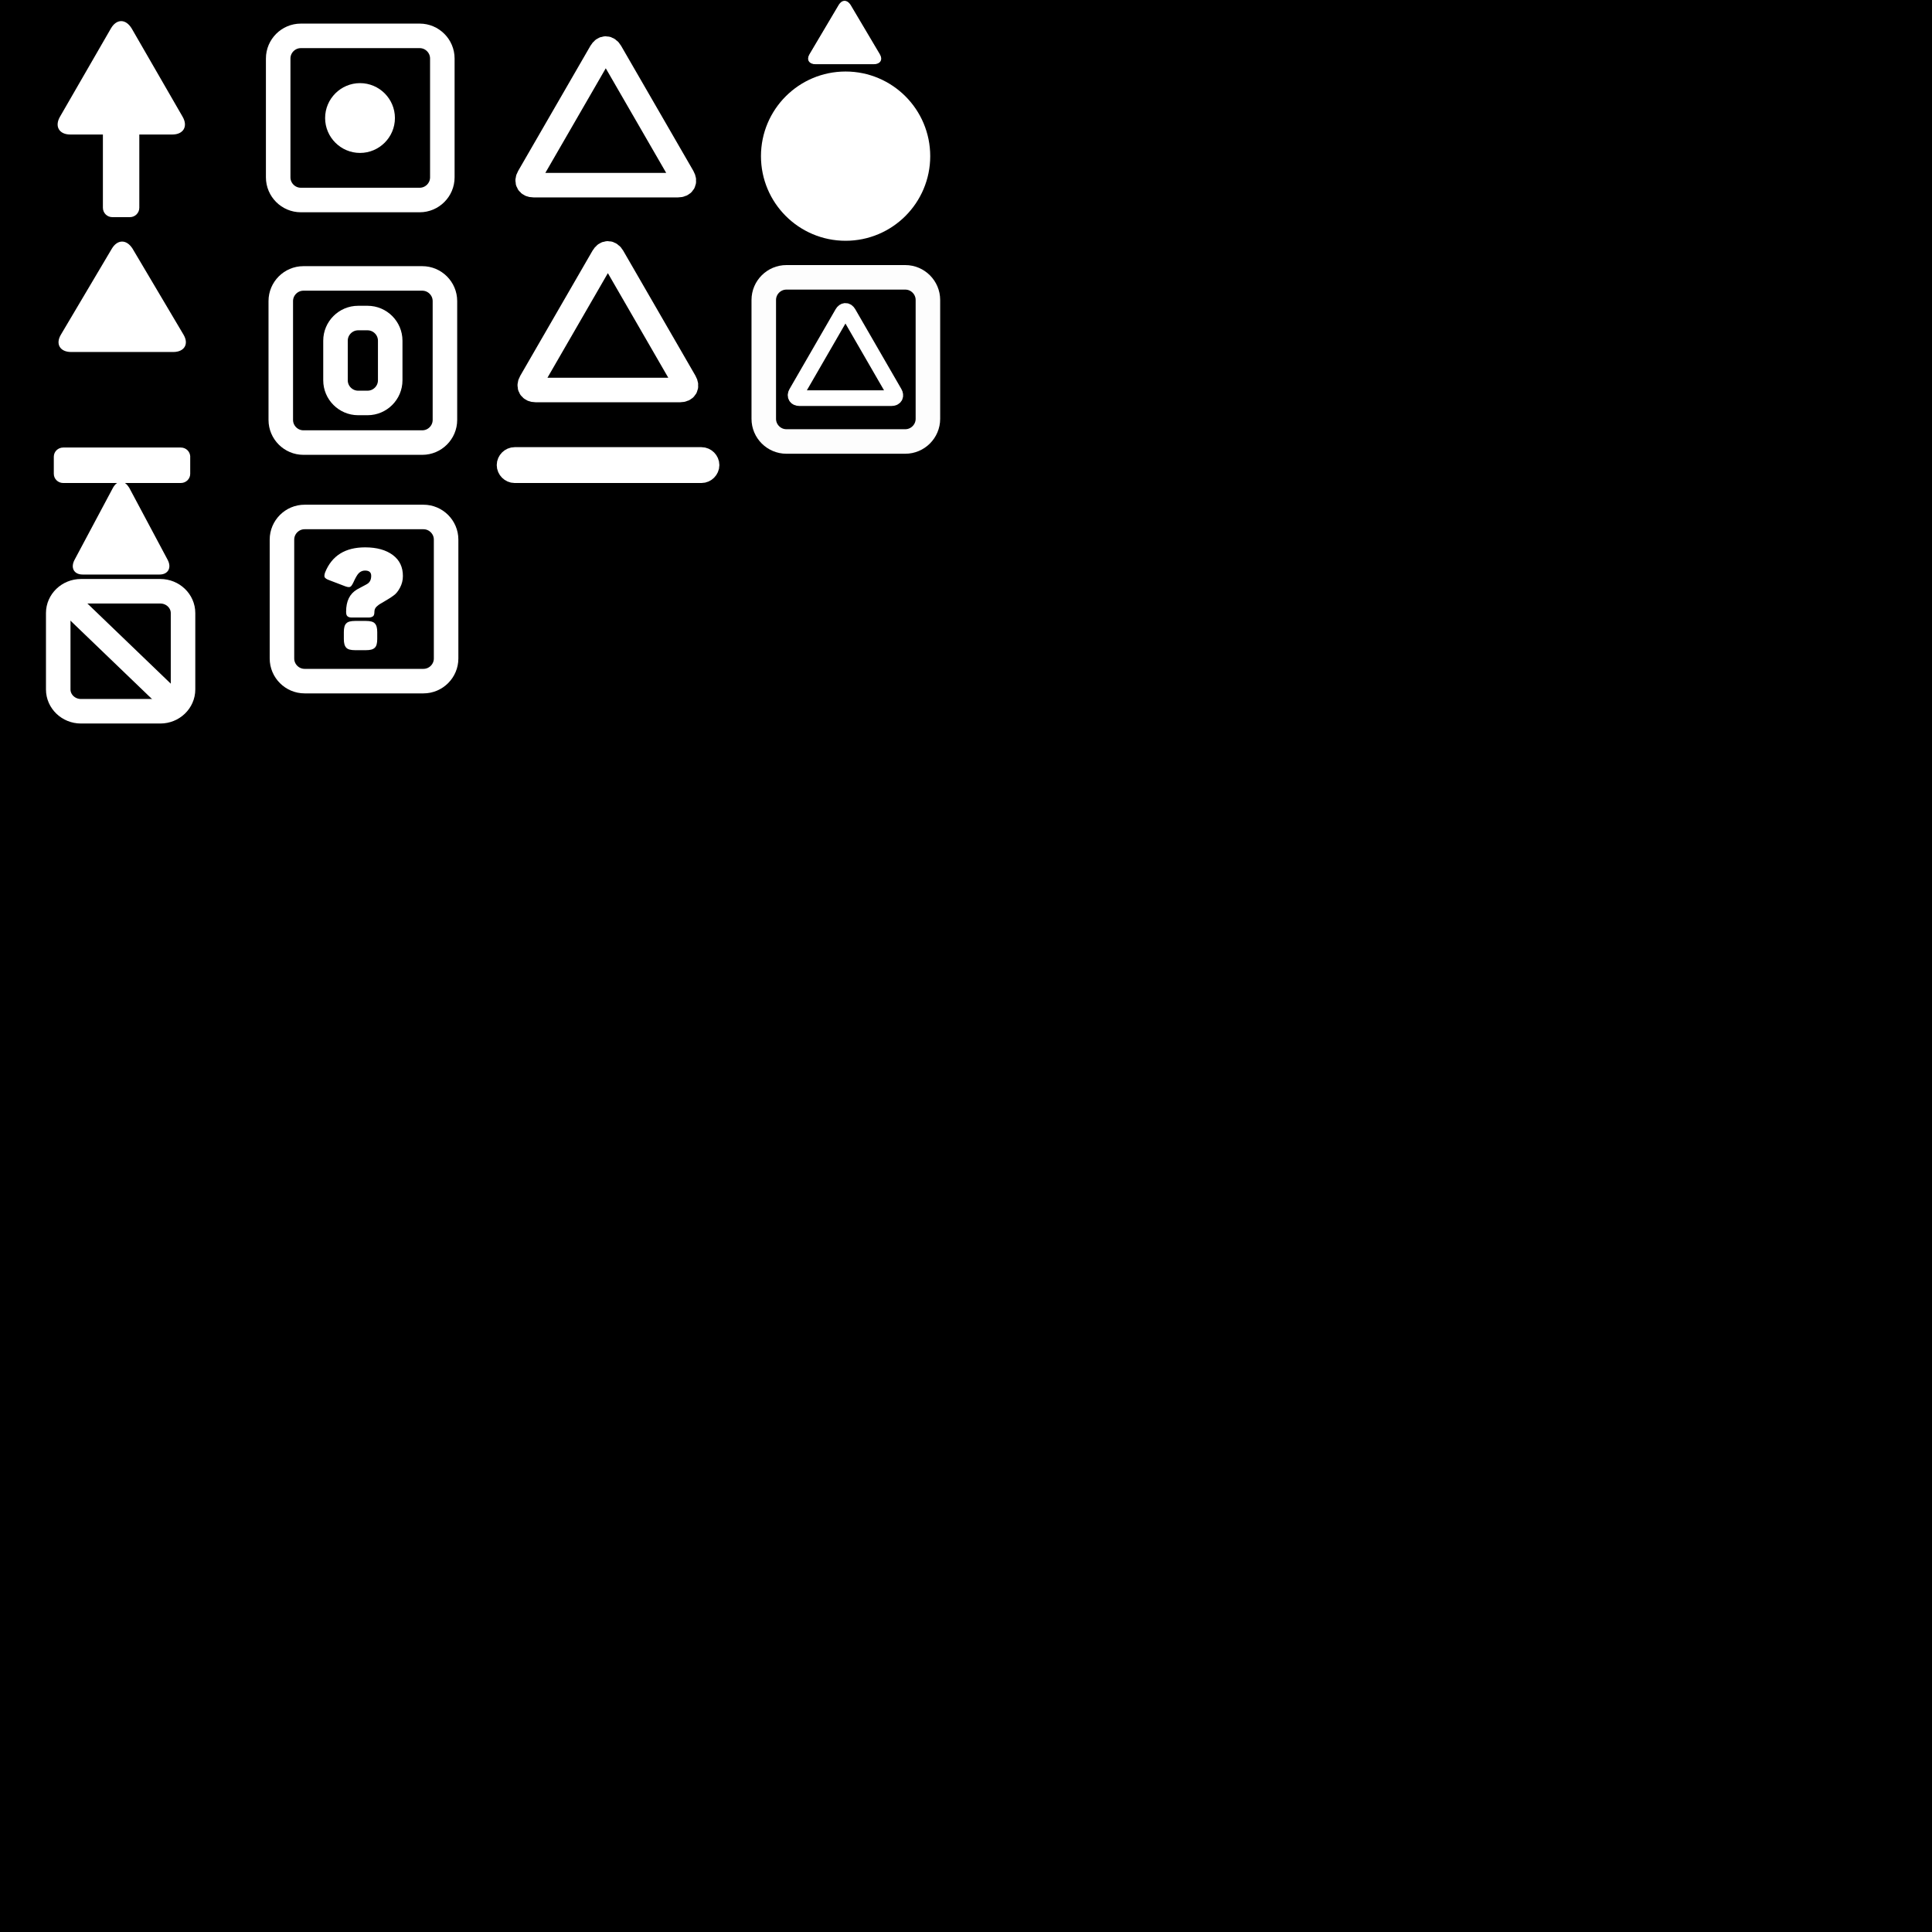
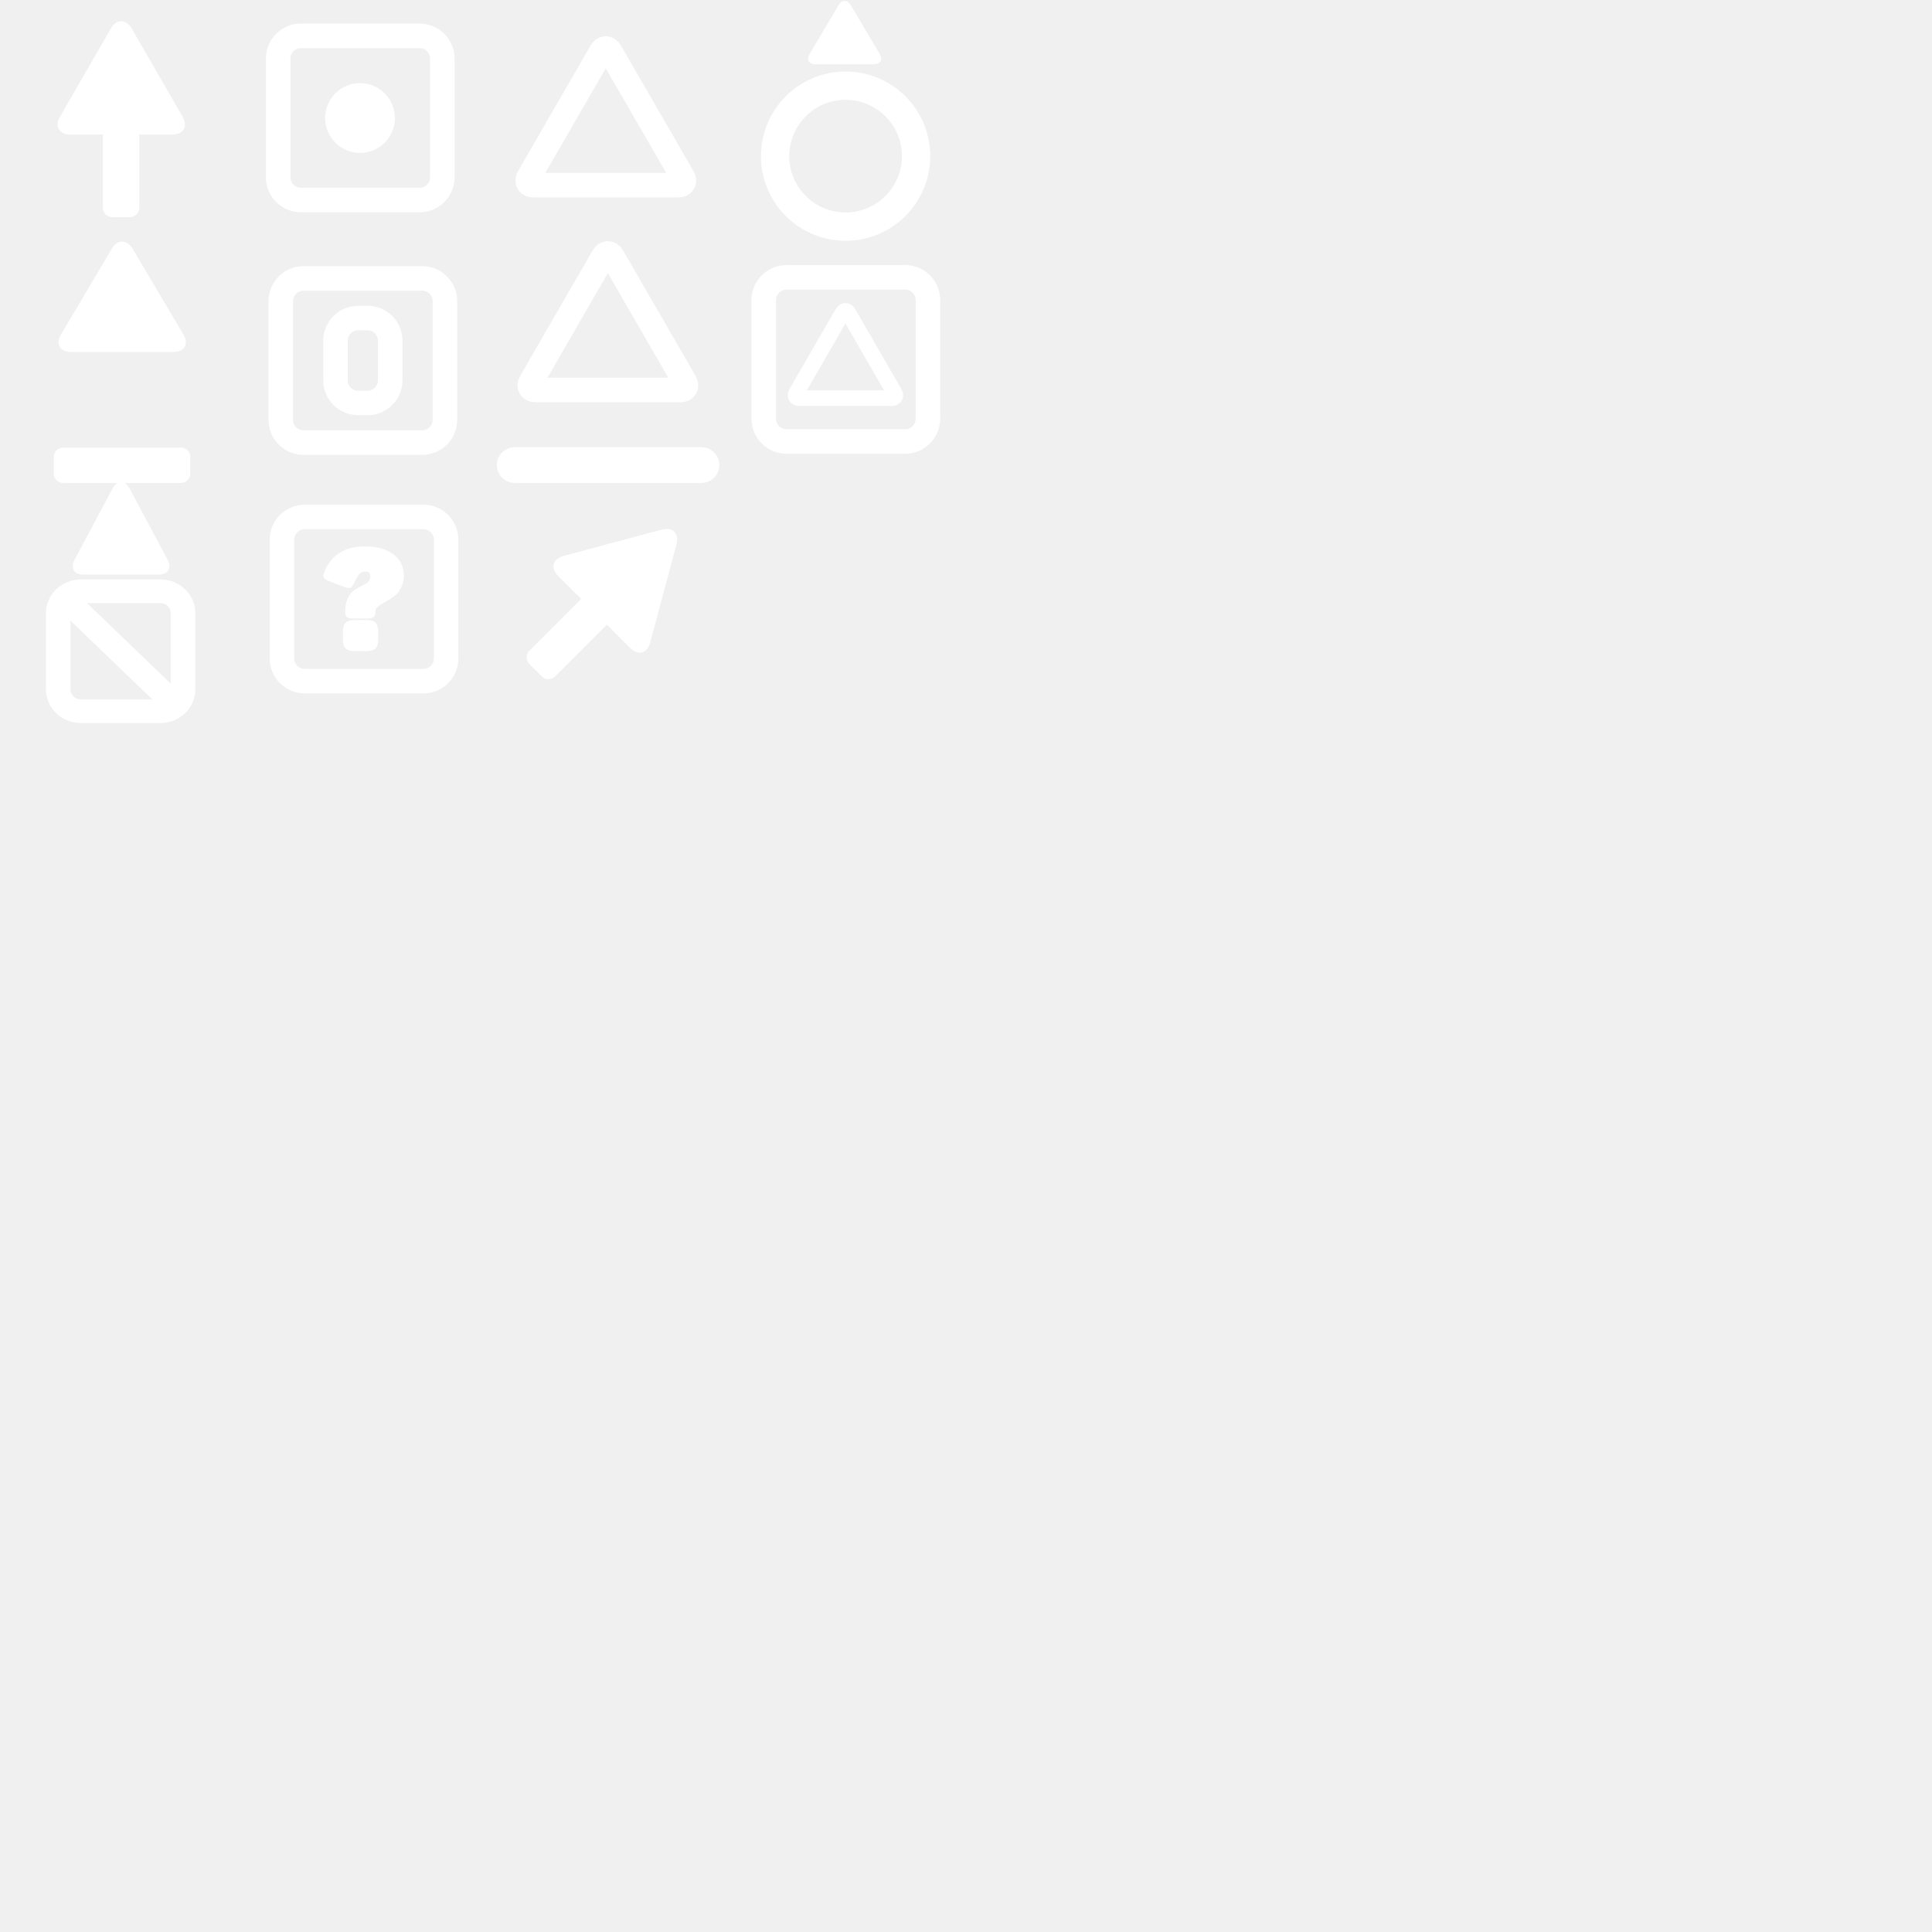
<svg xmlns="http://www.w3.org/2000/svg" version="1.1" id="Слой_1" x="0px" y="0px" viewBox="0 0 1024 1024" style="enable-background:new 0 0 1024 1024;" xml:space="preserve">
  <defs id="defs20">
- 	
- 	
- 
	
	
</defs>
  <style type="text/css" id="style1">
	.st0{stroke:#000000;stroke-miterlimit:10;}
	.st1{fill:none;stroke:#000000;stroke-width:13;stroke-miterlimit:10;}
	.st2{stroke:#000000;stroke-width:13;stroke-miterlimit:10;}
	.st3{fill:none;stroke:#000000;stroke-width:15;stroke-miterlimit:10;}
</style>
-   <g id="layer1" style="enable-background:new 0 0 1024 1024;fill:#000000">
-     <rect style="fill:#000000;fill-opacity:1;stroke:#ffffff;stroke-width:1.31;stroke-opacity:1" id="rect1" width="1142.179" height="1144.674" x="-74.68" y="-28.532" />
+   <g id="g3" transform="translate(-8.062866,-9.207165)" style="stroke:#ffffff;stroke-opacity:1;fill:#ffffff;fill-opacity:1">
+     <g id="g2" style="stroke:#ffffff;stroke-opacity:1;fill:#ffffff;fill-opacity:1">
+       <path class="st0" d="m 45.2,79.5 c -2.5,0 -4.3,-0.8 -5.2,-2.3 -0.9,-1.5 -0.6,-3.5 0.6,-5.6 l 27,-46.8 c 1.2,-2.1 2.9,-3.3 4.6,-3.3 1.7,0 3.3,1.2 4.6,3.3 l 27,46.8 c 1.2,2.1 1.4,4.1 0.6,5.6 -0.9,1.5 -2.7,2.3 -5.2,2.3 z" id="path1" style="stroke:#ffffff;stroke-opacity:1;fill:#ffffff;fill-opacity:1" />
+       <path class="st0" d="m 72.3,21.9 c 1.5,0 3,1.1 4.1,3.1 l 27,46.8 c 1.1,2 1.4,3.8 0.6,5.1 -0.8,1.3 -2.4,2 -4.7,2 H 45.2 c -2.3,0 -4,-0.7 -4.7,-2 -0.8,-1.3 -0.6,-3.1 0.6,-5.1 L 68.1,25 c 1.2,-2 2.6,-3.1 4.2,-3.1 m 0,-1 c -1.8,0 -3.6,1.2 -5,3.6 l -27,46.8 c -2.8,4.8 -0.5,8.7 5,8.7 h 54.1 c 5.5,0 7.8,-3.9 5,-8.7 l -27,-46.8 c -1.5,-2.4 -3.3,-3.6 -5.1,-3.6 z" id="path2" style="stroke:#ffffff;stroke-opacity:1;fill:#ffffff;fill-opacity:1" />
+     </g>
+     <path class="st0" d="m 76.9,123.8 h -9.3 c -2.5,0 -4.5,-2 -4.5,-4.5 V 57 c 0,-2.5 2,-4.5 4.5,-4.5 h 9.3 c 2.5,0 4.5,2 4.5,4.5 v 62.3 c 0,2.5 -2,4.5 -4.5,4.5 z" id="path3" style="stroke:#ffffff;stroke-opacity:1;fill:#ffffff;fill-opacity:1" />
  </g>
-   <g id="g3" transform="translate(-8.062866,-9.207165)" style="fill:#ffffff;fill-opacity:1;stroke:#ffffff;stroke-opacity:1">
-     <g id="g2" style="fill:#ffffff;fill-opacity:1;stroke:#ffffff;stroke-opacity:1">
-       <path class="st0" d="m 45.2,79.5 c -2.5,0 -4.3,-0.8 -5.2,-2.3 -0.9,-1.5 -0.6,-3.5 0.6,-5.6 l 27,-46.8 c 1.2,-2.1 2.9,-3.3 4.6,-3.3 1.7,0 3.3,1.2 4.6,3.3 l 27,46.8 c 1.2,2.1 1.4,4.1 0.6,5.6 -0.9,1.5 -2.7,2.3 -5.2,2.3 z" id="path1" style="fill:#ffffff;fill-opacity:1;stroke:#ffffff;stroke-opacity:1" />
-       <path class="st0" d="m 72.3,21.9 c 1.5,0 3,1.1 4.1,3.1 l 27,46.8 c 1.1,2 1.4,3.8 0.6,5.1 -0.8,1.3 -2.4,2 -4.7,2 H 45.2 c -2.3,0 -4,-0.7 -4.7,-2 -0.8,-1.3 -0.6,-3.1 0.6,-5.1 L 68.1,25 c 1.2,-2 2.6,-3.1 4.2,-3.1 m 0,-1 c -1.8,0 -3.6,1.2 -5,3.6 l -27,46.8 c -2.8,4.8 -0.5,8.7 5,8.7 h 54.1 c 5.5,0 7.8,-3.9 5,-8.7 l -27,-46.8 c -1.5,-2.4 -3.3,-3.6 -5.1,-3.6 z" id="path2" style="fill:#ffffff;fill-opacity:1;stroke:#ffffff;stroke-opacity:1" />
+   <g id="g3-0" transform="rotate(45,-100.6893,495.2288)" style="stroke:#ffffff;stroke-opacity:1;fill:#ffffff;fill-opacity:1">
+     <g id="g2-5" style="stroke:#ffffff;stroke-opacity:1;fill:#ffffff;fill-opacity:1">
+       <path class="st0" d="m 45.2,79.5 c -2.5,0 -4.3,-0.8 -5.2,-2.3 -0.9,-1.5 -0.6,-3.5 0.6,-5.6 l 27,-46.8 c 1.2,-2.1 2.9,-3.3 4.6,-3.3 1.7,0 3.3,1.2 4.6,3.3 l 27,46.8 c 1.2,2.1 1.4,4.1 0.6,5.6 -0.9,1.5 -2.7,2.3 -5.2,2.3 z" id="path1-7" style="stroke:#ffffff;stroke-miterlimit:10;stroke-opacity:1;fill:#ffffff;fill-opacity:1" />
+       <path class="st0" d="m 72.3,21.9 c 1.5,0 3,1.1 4.1,3.1 l 27,46.8 c 1.1,2 1.4,3.8 0.6,5.1 -0.8,1.3 -2.4,2 -4.7,2 H 45.2 c -2.3,0 -4,-0.7 -4.7,-2 -0.8,-1.3 -0.6,-3.1 0.6,-5.1 L 68.1,25 c 1.2,-2 2.6,-3.1 4.2,-3.1 m 0,-1 c -1.8,0 -3.6,1.2 -5,3.6 l -27,46.8 c -2.8,4.8 -0.5,8.7 5,8.7 h 54.1 c 5.5,0 7.8,-3.9 5,-8.7 l -27,-46.8 c -1.5,-2.4 -3.3,-3.6 -5.1,-3.6 z" id="path2-8" style="stroke:#ffffff;stroke-miterlimit:10;stroke-opacity:1;fill:#ffffff;fill-opacity:1" />
    </g>
-     <path class="st0" d="m 76.9,123.8 h -9.3 c -2.5,0 -4.5,-2 -4.5,-4.5 V 57 c 0,-2.5 2,-4.5 4.5,-4.5 h 9.3 c 2.5,0 4.5,2 4.5,4.5 v 62.3 c 0,2.5 -2,4.5 -4.5,4.5 z" id="path3" style="fill:#ffffff;fill-opacity:1;stroke:#ffffff;stroke-opacity:1" />
+     <path class="st0" d="m 76.9,123.8 h -9.3 c -2.5,0 -4.5,-2 -4.5,-4.5 V 57 c 0,-2.5 2,-4.5 4.5,-4.5 h 9.3 c 2.5,0 4.5,2 4.5,4.5 v 62.3 c 0,2.5 -2,4.5 -4.5,4.5 z" id="path3-1" style="stroke:#ffffff;stroke-miterlimit:10;stroke-opacity:1;fill:#ffffff;fill-opacity:1" />
  </g>
  <path class="st1" d="m 159.444,19.008 h 63 c 6.6,0 12,5.4 12,12 v 63 c 0,6.6 -5.4,12 -12,12 h -63 c -6.6,0 -12,-5.4 -12,-12 v -63 c 0,-6.6 5.4,-12 12,-12 z" id="path4" style="stroke:#ffffff;stroke-opacity:1" />
  <path class="st2" d="m 190.82,50.559 v 0 c 6.6,0 12,5.4 12,12 v 0 c 0,6.6 -5.4,12 -12,12 v 0 c -6.6,0 -12,-5.4 -12,-12 v 0 c 0,-6.6 5.4,-12 12,-12 z" id="path5" style="stroke:#ffffff;stroke-opacity:1;fill:#ffffff;fill-opacity:1" />
  <g id="g6" transform="translate(-38.93096,-11.26966)" style="stroke:#ffffff;stroke-opacity:1">
    <path class="st1" d="m 362.5,38.8 c -1.4,-2.4 -3.6,-2.4 -5,0 l -38.3,66.3 c -1.4,2.4 -0.2,4.3 2.5,4.3 h 76.6 c 2.8,0 3.9,-1.9 2.5,-4.3 z" id="path6" style="stroke:#ffffff;stroke-opacity:1" />
  </g>
  <g id="g6-3" transform="matrix(0.6385284,0,0,0.6385284,218.2334,141.1657)" style="stroke:#ffffff;stroke-opacity:1">
    <path class="st1" d="m 362.5,38.8 c -1.4,-2.4 -3.6,-2.4 -5,0 l -38.3,66.3 c -1.4,2.4 -0.2,4.3 2.5,4.3 h 76.6 c 2.8,0 3.9,-1.9 2.5,-4.3 z" id="path6-7" style="fill:none;stroke:#ffffff;stroke-width:13;stroke-miterlimit:10;stroke-opacity:1" />
  </g>
-   <g id="g8" transform="matrix(1.000184,0,0,0.9737965,-7.194119,-24.45536)" style="fill:#ffffff;fill-opacity:1;stroke:#ffffff;stroke-opacity:1">
-     <path class="st0" d="m 44.8,215.7 c -2.5,0 -4.3,-0.8 -5.2,-2.3 -0.9,-1.5 -0.6,-3.5 0.6,-5.6 l 27,-46.8 c 1.2,-2.1 2.9,-3.3 4.6,-3.3 1.7,0 3.3,1.2 4.6,3.3 l 27,46.8 c 1.2,2.1 1.4,4.1 0.6,5.6 -0.9,1.5 -2.7,2.3 -5.2,2.3 z" id="path7" style="fill:#ffffff;fill-opacity:1;stroke:#ffffff;stroke-opacity:1" />
-     <path class="st0" d="m 71.9,158.1 c 1.5,0 3,1.1 4.1,3.1 l 27,46.8 c 1.1,2 1.4,3.8 0.6,5.1 -0.8,1.3 -2.4,2 -4.7,2 H 44.8 c -2.3,0 -4,-0.7 -4.7,-2 -0.8,-1.3 -0.6,-3.1 0.6,-5.1 l 27,-46.8 c 1.2,-2 2.6,-3.1 4.2,-3.1 m 0,-1 c -1.8,0 -3.6,1.2 -5,3.6 l -27,46.8 c -2.8,4.8 -0.5,8.7 5,8.7 H 99 c 5.5,0 7.8,-3.9 5,-8.7 L 77,160.7 c -1.5,-2.4 -3.3,-3.6 -5.1,-3.6 z" id="path8" style="fill:#ffffff;fill-opacity:1;stroke:#ffffff;stroke-opacity:1" />
+   <g id="g9" transform="matrix(1.000184,0,0,0.9737965,-7.194119,-24.45536)" style="stroke:#ffffff;stroke-opacity:1;fill:#ffffff;fill-opacity:1">
+     <g id="g8" style="stroke:#ffffff;stroke-opacity:1;fill:#ffffff;fill-opacity:1">
+       <path class="st0" d="m 44.8,215.7 c -2.5,0 -4.3,-0.8 -5.2,-2.3 -0.9,-1.5 -0.6,-3.5 0.6,-5.6 l 27,-46.8 c 1.2,-2.1 2.9,-3.3 4.6,-3.3 1.7,0 3.3,1.2 4.6,3.3 l 27,46.8 c 1.2,2.1 1.4,4.1 0.6,5.6 -0.9,1.5 -2.7,2.3 -5.2,2.3 z" id="path7" style="stroke:#ffffff;stroke-opacity:1;fill:#ffffff;fill-opacity:1" />
+       <path class="st0" d="m 71.9,158.1 c 1.5,0 3,1.1 4.1,3.1 l 27,46.8 c 1.1,2 1.4,3.8 0.6,5.1 -0.8,1.3 -2.4,2 -4.7,2 H 44.8 c -2.3,0 -4,-0.7 -4.7,-2 -0.8,-1.3 -0.6,-3.1 0.6,-5.1 l 27,-46.8 c 1.2,-2 2.6,-3.1 4.2,-3.1 m 0,-1 c -1.8,0 -3.6,1.2 -5,3.6 l -27,46.8 c -2.8,4.8 -0.5,8.7 5,8.7 H 99 c 5.5,0 7.8,-3.9 5,-8.7 L 77,160.7 c -1.5,-2.4 -3.3,-3.6 -5.1,-3.6 z" id="path8" style="stroke:#ffffff;stroke-opacity:1;fill:#ffffff;fill-opacity:1" />
+     </g>
+     <path class="st0" d="m 107.5,273.7 v 9.3 c 0,2.5 -2,4.5 -4.5,4.5 H 40.7 c -2.5,0 -4.5,-2 -4.5,-4.5 v -9.3 c 0,-2.5 2,-4.5 4.5,-4.5 H 103 c 2.5,0 4.5,2 4.5,4.5 z" id="path9" style="stroke:#ffffff;stroke-opacity:1;fill:#ffffff;fill-opacity:1" />
  </g>
-   <path class="st0" d="m 100.326,242.073 v 9.056 c 0,2.434 -2,4.382 -4.501,4.382 H 33.513 c -2.5,0 -4.501,-1.948 -4.501,-4.382 v -9.056 c 0,-2.434 2,-4.382 4.501,-4.382 h 62.311 c 2.5,0 4.501,1.948 4.501,4.382 z" id="path9" style="stroke-width:0.987;fill:#ffffff;fill-opacity:1;stroke:#ffffff;stroke-opacity:1" />
-   <g id="g8-0" transform="matrix(0.5738753,0,0,0.5587351,406.3987,-87.05577)" style="fill:#ffffff;fill-opacity:1;stroke:#ffffff;stroke-opacity:1">
-     <path class="st0" d="m 44.8,215.7 c -2.5,0 -4.3,-0.8 -5.2,-2.3 -0.9,-1.5 -0.6,-3.5 0.6,-5.6 l 27,-46.8 c 1.2,-2.1 2.9,-3.3 4.6,-3.3 1.7,0 3.3,1.2 4.6,3.3 l 27,46.8 c 1.2,2.1 1.4,4.1 0.6,5.6 -0.9,1.5 -2.7,2.3 -5.2,2.3 z" id="path7-7" style="stroke:#ffffff;stroke-miterlimit:10;fill:#ffffff;fill-opacity:1;stroke-opacity:1" />
-     <path class="st0" d="m 71.9,158.1 c 1.5,0 3,1.1 4.1,3.1 l 27,46.8 c 1.1,2 1.4,3.8 0.6,5.1 -0.8,1.3 -2.4,2 -4.7,2 H 44.8 c -2.3,0 -4,-0.7 -4.7,-2 -0.8,-1.3 -0.6,-3.1 0.6,-5.1 l 27,-46.8 c 1.2,-2 2.6,-3.1 4.2,-3.1 m 0,-1 c -1.8,0 -3.6,1.2 -5,3.6 l -27,46.8 c -2.8,4.8 -0.5,8.7 5,8.7 H 99 c 5.5,0 7.8,-3.9 5,-8.7 L 77,160.7 c -1.5,-2.4 -3.3,-3.6 -5.1,-3.6 z" id="path8-9" style="stroke:#ffffff;stroke-miterlimit:10;fill:#ffffff;fill-opacity:1;stroke-opacity:1" />
+   <g id="g8-0" transform="matrix(0.5738753,0,0,0.5587351,406.3987,-87.05577)" style="stroke:#ffffff;stroke-opacity:1;fill:#ffffff;fill-opacity:1">
+     <path class="st0" d="m 44.8,215.7 c -2.5,0 -4.3,-0.8 -5.2,-2.3 -0.9,-1.5 -0.6,-3.5 0.6,-5.6 l 27,-46.8 c 1.2,-2.1 2.9,-3.3 4.6,-3.3 1.7,0 3.3,1.2 4.6,3.3 l 27,46.8 c 1.2,2.1 1.4,4.1 0.6,5.6 -0.9,1.5 -2.7,2.3 -5.2,2.3 z" id="path7-7" style="stroke:#ffffff;stroke-miterlimit:10;stroke-opacity:1;fill:#ffffff;fill-opacity:1" />
+     <path class="st0" d="m 71.9,158.1 c 1.5,0 3,1.1 4.1,3.1 l 27,46.8 c 1.1,2 1.4,3.8 0.6,5.1 -0.8,1.3 -2.4,2 -4.7,2 H 44.8 c -2.3,0 -4,-0.7 -4.7,-2 -0.8,-1.3 -0.6,-3.1 0.6,-5.1 l 27,-46.8 c 1.2,-2 2.6,-3.1 4.2,-3.1 m 0,-1 c -1.8,0 -3.6,1.2 -5,3.6 l -27,46.8 c -2.8,4.8 -0.5,8.7 5,8.7 H 99 c 5.5,0 7.8,-3.9 5,-8.7 L 77,160.7 c -1.5,-2.4 -3.3,-3.6 -5.1,-3.6 z" id="path8-9" style="stroke:#ffffff;stroke-miterlimit:10;stroke-opacity:1;fill:#ffffff;fill-opacity:1" />
  </g>
-   <g id="g11" transform="matrix(1.002269,0,0,0.9636461,-8.226245,-21.48803)" style="stroke:#ffffff;stroke-opacity:1;fill:#ffffff;fill-opacity:1">
-     <path d="m 51.8,337.4 c -1.9,0 -3.2,-0.7 -3.9,-1.9 -0.7,-1.3 -0.5,-3 0.5,-4.7 l 20.3,-39.6 c 0.9,-1.8 2.2,-2.8 3.5,-2.8 1.3,0 2.5,1 3.5,2.8 L 96,330.8 c 0.9,1.8 1.1,3.5 0.5,4.7 -0.7,1.3 -2,1.9 -3.9,1.9 z" id="path10" style="stroke:#ffffff;stroke-opacity:1;fill:#ffffff;fill-opacity:1" />
-     <path d="m 72.2,288.7 c 1.1,0 2.3,0.9 3.1,2.6 l 20.3,39.6 c 0.8,1.7 1.1,3.2 0.5,4.3 -0.6,1.1 -1.8,1.7 -3.5,1.7 H 51.8 c -1.7,0 -3,-0.6 -3.5,-1.7 -0.6,-1.1 -0.5,-2.6 0.5,-4.3 l 20.3,-39.6 c 0.9,-1.7 1.9,-2.6 3.1,-2.6 m 0,-0.9 c -1.4,0 -2.7,1 -3.8,3 l -20.3,39.6 c -2.1,4.1 -0.4,7.4 3.8,7.4 h 40.7 c 4.1,0 5.9,-3.3 3.8,-7.4 L 76.1,290.8 c -1.2,-2 -2.5,-3 -3.9,-3 z" id="path11" style="stroke:#ffffff;stroke-opacity:1;fill:#ffffff;fill-opacity:1" />
+   <g id="g21" transform="matrix(1.002269,0,0,0.9636461,-0.1450832,-2.979124)" style="stroke:#ffffff;stroke-opacity:1;fill:#ff3939;fill-opacity:1">
+     <g id="g11" transform="translate(-8.062866,-19.20716)" style="stroke:#ffffff;stroke-opacity:1;fill:#ffffff;fill-opacity:1">
+       <path d="m 51.8,337.4 c -1.9,0 -3.2,-0.7 -3.9,-1.9 -0.7,-1.3 -0.5,-3 0.5,-4.7 l 20.3,-39.6 c 0.9,-1.8 2.2,-2.8 3.5,-2.8 1.3,0 2.5,1 3.5,2.8 L 96,330.8 c 0.9,1.8 1.1,3.5 0.5,4.7 -0.7,1.3 -2,1.9 -3.9,1.9 z" id="path10" style="stroke:#ffffff;stroke-opacity:1;fill:#ffffff;fill-opacity:1" />
+       <path d="m 72.2,288.7 c 1.1,0 2.3,0.9 3.1,2.6 l 20.3,39.6 c 0.8,1.7 1.1,3.2 0.5,4.3 -0.6,1.1 -1.8,1.7 -3.5,1.7 H 51.8 c -1.7,0 -3,-0.6 -3.5,-1.7 -0.6,-1.1 -0.5,-2.6 0.5,-4.3 l 20.3,-39.6 c 0.9,-1.7 1.9,-2.6 3.1,-2.6 m 0,-0.9 c -1.4,0 -2.7,1 -3.8,3 l -20.3,39.6 c -2.1,4.1 -0.4,7.4 3.8,7.4 h 40.7 c 4.1,0 5.9,-3.3 3.8,-7.4 L 76.1,290.8 c -1.2,-2 -2.5,-3 -3.9,-3 z" id="path11" style="stroke:#ffffff;stroke-opacity:1;fill:#ffffff;fill-opacity:1" />
+     </g>
+     <path class="st1" d="m 84.937,394.293 h -42 c -6.6,0 -12,-5.4 -12,-12 v -42 c 0,-6.6 5.4,-12 12,-12 h 42 c 6.6,0 12,5.4 12,12 v 42 c 0,6.6 -5.4,12 -12,12 z" id="path12" style="stroke:#ffffff;stroke-opacity:1;fill:#ffffff;fill-opacity:0" />
+     <rect x="-216.618" y="261.412" transform="rotate(-45)" width="12" height="78.999" id="rect12" style="stroke-width:1;stroke:#ffffff;stroke-opacity:1;fill:#ffffff;fill-opacity:1" />
  </g>
-   <path class="st1" d="M 84.985,376.98 H 42.889 c -6.615,0 -12.027,-5.204 -12.027,-11.564 v -40.473 c 0,-6.36 5.412,-11.564 12.027,-11.564 H 84.985 c 6.615,0 12.027,5.204 12.027,11.564 v 40.473 c 0,6.36 -5.412,11.564 -12.027,11.564 z" id="path12" style="stroke:#ffffff;stroke-opacity:1" />
-   <rect x="-210.919" y="254.757" transform="matrix(0.7208598,-0.6930809,0.7208598,0.6930809,0,0)" width="11.798" height="77.668" id="rect12" style="stroke:#ffffff;stroke-width:0.983;stroke-opacity:1;fill:#ffffff;fill-opacity:1" />
-   <circle class="st3" cx="448.183" cy="82.762" id="circle12" r="37.355" style="fill:#ffffff;fill-opacity:1;stroke:#ffffff;stroke-opacity:1" />
-   <path class="st1" d="m 160.82,234.572 h 63 c 6.6,0 12,-5.4 12,-12 v -63 c 0,-6.6 -5.4,-12 -12,-12 h -63 c -6.6,0 -12,5.4 -12,12 v 63 c 0,6.6 5.4,12 12,12 z" id="path13" style="stroke:#ffffff;stroke-opacity:1" />
-   <path class="st1" d="m 189.82,213.572 h 5 c 6.6,0 12,-5.4 12,-12 v -21 c 0,-6.6 -5.4,-12 -12,-12 h -5 c -6.6,0 -12,5.4 -12,12 v 21 c 0,6.6 5.4,12 12,12 z" id="path14" style="stroke:#ffffff;stroke-opacity:1" />
+   <circle class="st3" cx="448.183" cy="82.762" id="circle12" r="37.355" style="stroke:#ffffff;stroke-opacity:1" />
+   <g id="g1" style="stroke:#ffffff;stroke-opacity:1">
+     <path class="st1" d="m 160.82,234.572 h 63 c 6.6,0 12,-5.4 12,-12 v -63 c 0,-6.6 -5.4,-12 -12,-12 h -63 c -6.6,0 -12,5.4 -12,12 v 63 c 0,6.6 5.4,12 12,12 z" id="path13" style="stroke:#ffffff;stroke-opacity:1" />
+     <path class="st1" d="m 189.82,213.572 h 5 c 6.6,0 12,-5.4 12,-12 v -21 c 0,-6.6 -5.4,-12 -12,-12 h -5 c -6.6,0 -12,5.4 -12,12 v 21 c 0,6.6 5.4,12 12,12 z" id="path14" style="stroke:#ffffff;stroke-opacity:1" />
+   </g>
  <g id="g15" transform="translate(-37.71829,-31.99538)" style="stroke:#ffffff;stroke-opacity:1">
    <path class="st1" d="m 362.4,168.1 c -1.4,-2.4 -3.6,-2.4 -5,0 l -38.3,66.3 c -1.4,2.4 -0.2,4.3 2.5,4.3 h 76.6 c 2.8,0 3.9,-1.9 2.5,-4.3 z" id="path15" style="stroke:#ffffff;stroke-opacity:1" />
  </g>
  <path class="st1" d="m 371.782,249.505 h -99 c -1.6,0 -3,-1.4 -3,-3 v 0 c 0,-1.6 1.4,-3 3,-3 h 99 c 1.6,0 3,1.4 3,3 v 0 c 0,1.6 -1.4,3 -3,3 z" id="path16" style="stroke:#ffffff;stroke-opacity:1" />
-   <path class="st1" d="m 479.812,233.994 h -63 c -6.6,0 -12,-5.4 -12,-12 v -63 c 0,-6.6 5.4,-12 12,-12 h 63 c 6.6,0 12,5.4 12,12 v 63 c 0,6.6 -5.4,12 -12,12 z" id="path17" style="stroke:#fdfdfd;stroke-opacity:1" />
+   <path class="st1" d="m 479.812,233.994 h -63 c -6.6,0 -12,-5.4 -12,-12 v -63 c 0,-6.6 5.4,-12 12,-12 h 63 c 6.6,0 12,5.4 12,12 v 63 c 0,6.6 -5.4,12 -12,12 z" id="path17" style="stroke:#ffffff;stroke-opacity:1" />
  <path class="st1" d="m 224.444,361.008 h -63 c -6.6,0 -12,-5.4 -12,-12 v -63 c 0,-6.6 5.4,-12 12,-12 h 63 c 6.6,0 12,5.4 12,12 v 63 c 0,6.6 -5.4,12 -12,12 z" id="path19" style="stroke:#ffffff;stroke-opacity:1" />
-   <g id="g20" transform="translate(-23.05594,-41.49191)" style="fill:#ffffff;fill-opacity:1">
-     <path d="m 195.4,344.8 c 3.6,-8.8 10.6,-13.2 21.2,-13.2 6.2,0 11.1,1.4 14.7,4.1 3.6,2.7 5.3,6.4 5.3,11.1 0,2.2 -0.5,4.2 -1.5,6.1 -1,1.9 -2.1,3.3 -3.4,4.2 -0.9,0.7 -2.4,1.7 -4.5,2.9 -2,1.2 -3.3,1.9 -3.7,2.3 -1.4,1 -2,2.1 -2,3.4 0,1.2 -0.2,2 -0.7,2.4 -0.5,0.4 -1.3,0.7 -2.4,0.7 h -8.8 c -1.1,0 -1.9,-0.2 -2.4,-0.7 -0.5,-0.4 -0.7,-1.2 -0.7,-2.4 0,-5.6 1.9,-9.5 5.8,-11.8 0.4,-0.2 1.3,-0.7 2.6,-1.4 1.4,-0.7 2.2,-1.2 2.6,-1.4 1.6,-0.9 2.3,-2.4 2.3,-4.4 0,-1.9 -1.1,-2.8 -3.3,-2.8 -1.3,0 -2.4,0.5 -3.3,1.4 -0.9,0.9 -1.8,2.6 -2.9,5 -0.6,1.2 -1.1,2 -1.6,2.2 -0.5,0.3 -1.3,0.2 -2.5,-0.2 l -8.9,-3.4 c -1.1,-0.4 -1.8,-0.9 -2.2,-1.5 -0.2,-0.6 -0.1,-1.5 0.3,-2.6 z m 15.9,25.8 h 5.7 c 2.3,0 3.9,0.4 4.7,1.3 0.9,0.9 1.3,2.4 1.3,4.6 v 3.7 c 0,2.2 -0.4,3.8 -1.3,4.6 -0.9,0.9 -2.4,1.3 -4.7,1.3 h -5.7 c -2.3,0 -3.9,-0.4 -4.7,-1.3 -0.9,-0.9 -1.3,-2.4 -1.3,-4.6 v -3.7 c 0,-2.2 0.4,-3.8 1.3,-4.6 0.8,-0.9 2.4,-1.3 4.7,-1.3 z" id="path20" style="fill:#ffffff;fill-opacity:1" />
+   <g id="g20" transform="translate(-23.05594,-41.49191)" style="stroke:#ffffff;stroke-opacity:1;fill:#ffffff;fill-opacity:1">
+     <path d="m 195.4,344.8 c 3.6,-8.8 10.6,-13.2 21.2,-13.2 6.2,0 11.1,1.4 14.7,4.1 3.6,2.7 5.3,6.4 5.3,11.1 0,2.2 -0.5,4.2 -1.5,6.1 -1,1.9 -2.1,3.3 -3.4,4.2 -0.9,0.7 -2.4,1.7 -4.5,2.9 -2,1.2 -3.3,1.9 -3.7,2.3 -1.4,1 -2,2.1 -2,3.4 0,1.2 -0.2,2 -0.7,2.4 -0.5,0.4 -1.3,0.7 -2.4,0.7 h -8.8 c -1.1,0 -1.9,-0.2 -2.4,-0.7 -0.5,-0.4 -0.7,-1.2 -0.7,-2.4 0,-5.6 1.9,-9.5 5.8,-11.8 0.4,-0.2 1.3,-0.7 2.6,-1.4 1.4,-0.7 2.2,-1.2 2.6,-1.4 1.6,-0.9 2.3,-2.4 2.3,-4.4 0,-1.9 -1.1,-2.8 -3.3,-2.8 -1.3,0 -2.4,0.5 -3.3,1.4 -0.9,0.9 -1.8,2.6 -2.9,5 -0.6,1.2 -1.1,2 -1.6,2.2 -0.5,0.3 -1.3,0.2 -2.5,-0.2 l -8.9,-3.4 c -1.1,-0.4 -1.8,-0.9 -2.2,-1.5 -0.2,-0.6 -0.1,-1.5 0.3,-2.6 z m 15.9,25.8 h 5.7 c 2.3,0 3.9,0.4 4.7,1.3 0.9,0.9 1.3,2.4 1.3,4.6 v 3.7 c 0,2.2 -0.4,3.8 -1.3,4.6 -0.9,0.9 -2.4,1.3 -4.7,1.3 h -5.7 c -2.3,0 -3.9,-0.4 -4.7,-1.3 -0.9,-0.9 -1.3,-2.4 -1.3,-4.6 v -3.7 c 0,-2.2 0.4,-3.8 1.3,-4.6 0.8,-0.9 2.4,-1.3 4.7,-1.3 z" id="path20" style="stroke:#ffffff;stroke-opacity:1;fill:#ffffff;fill-opacity:1" />
  </g>
</svg>
